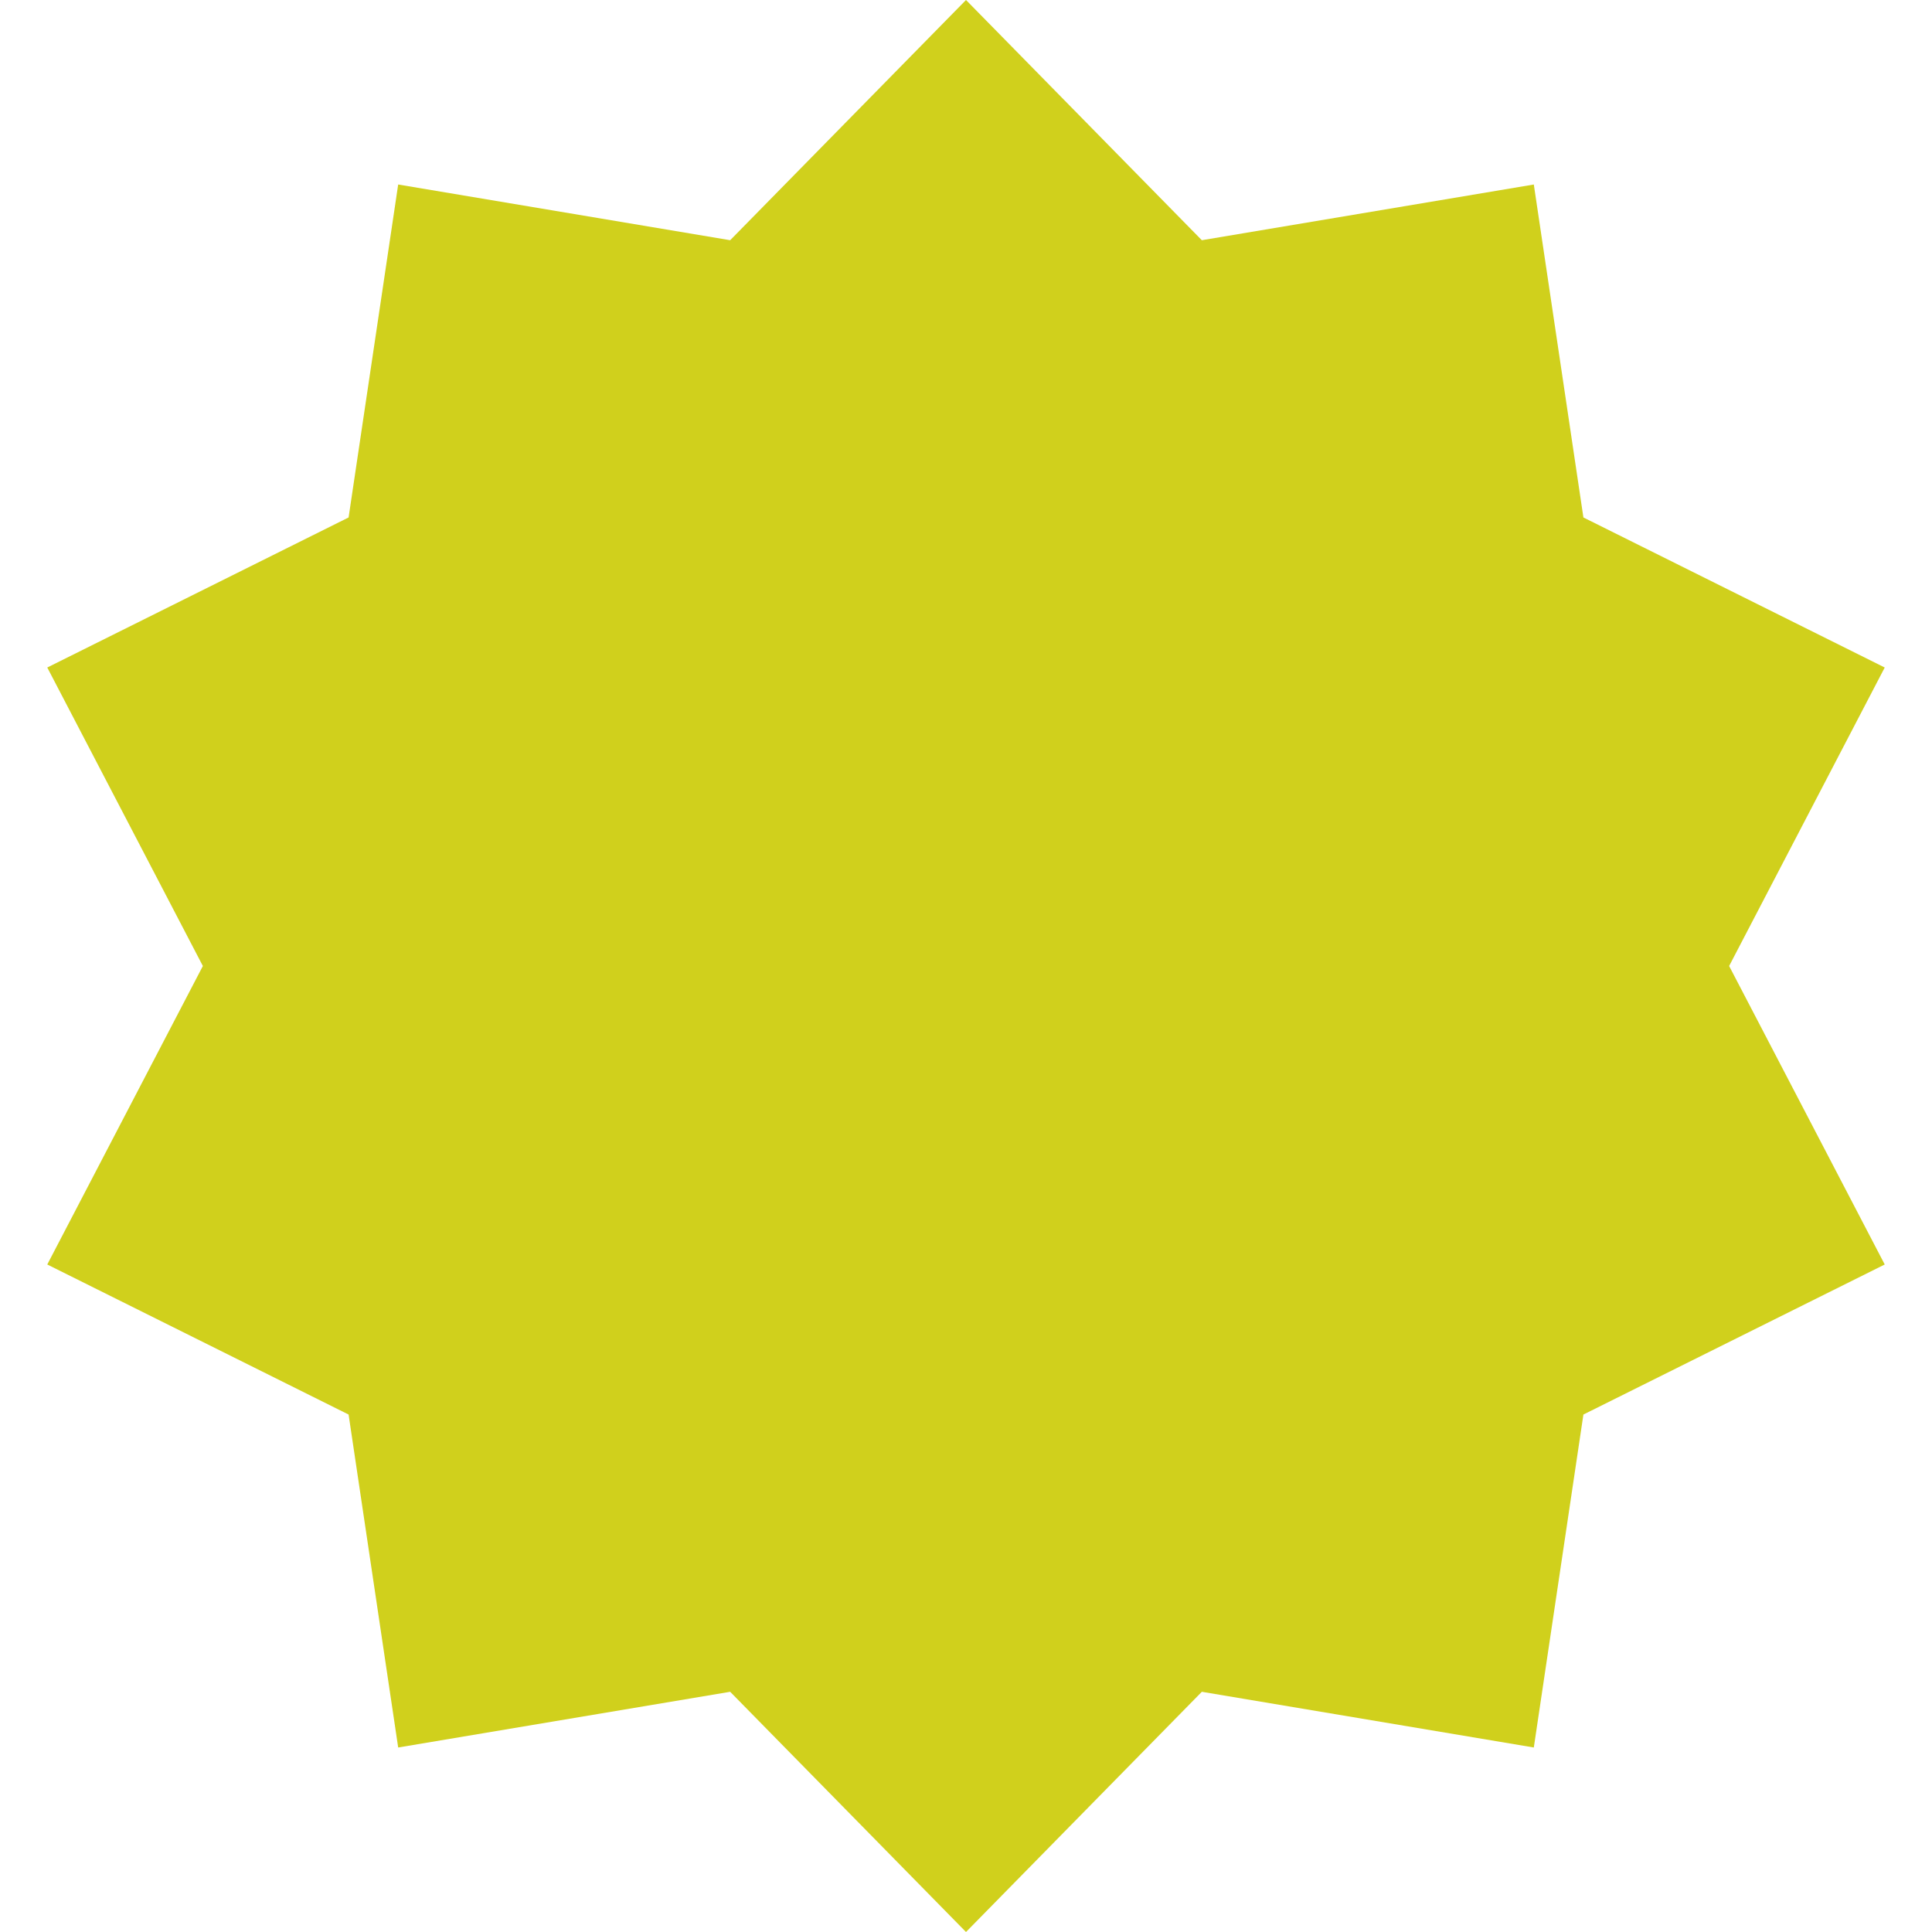
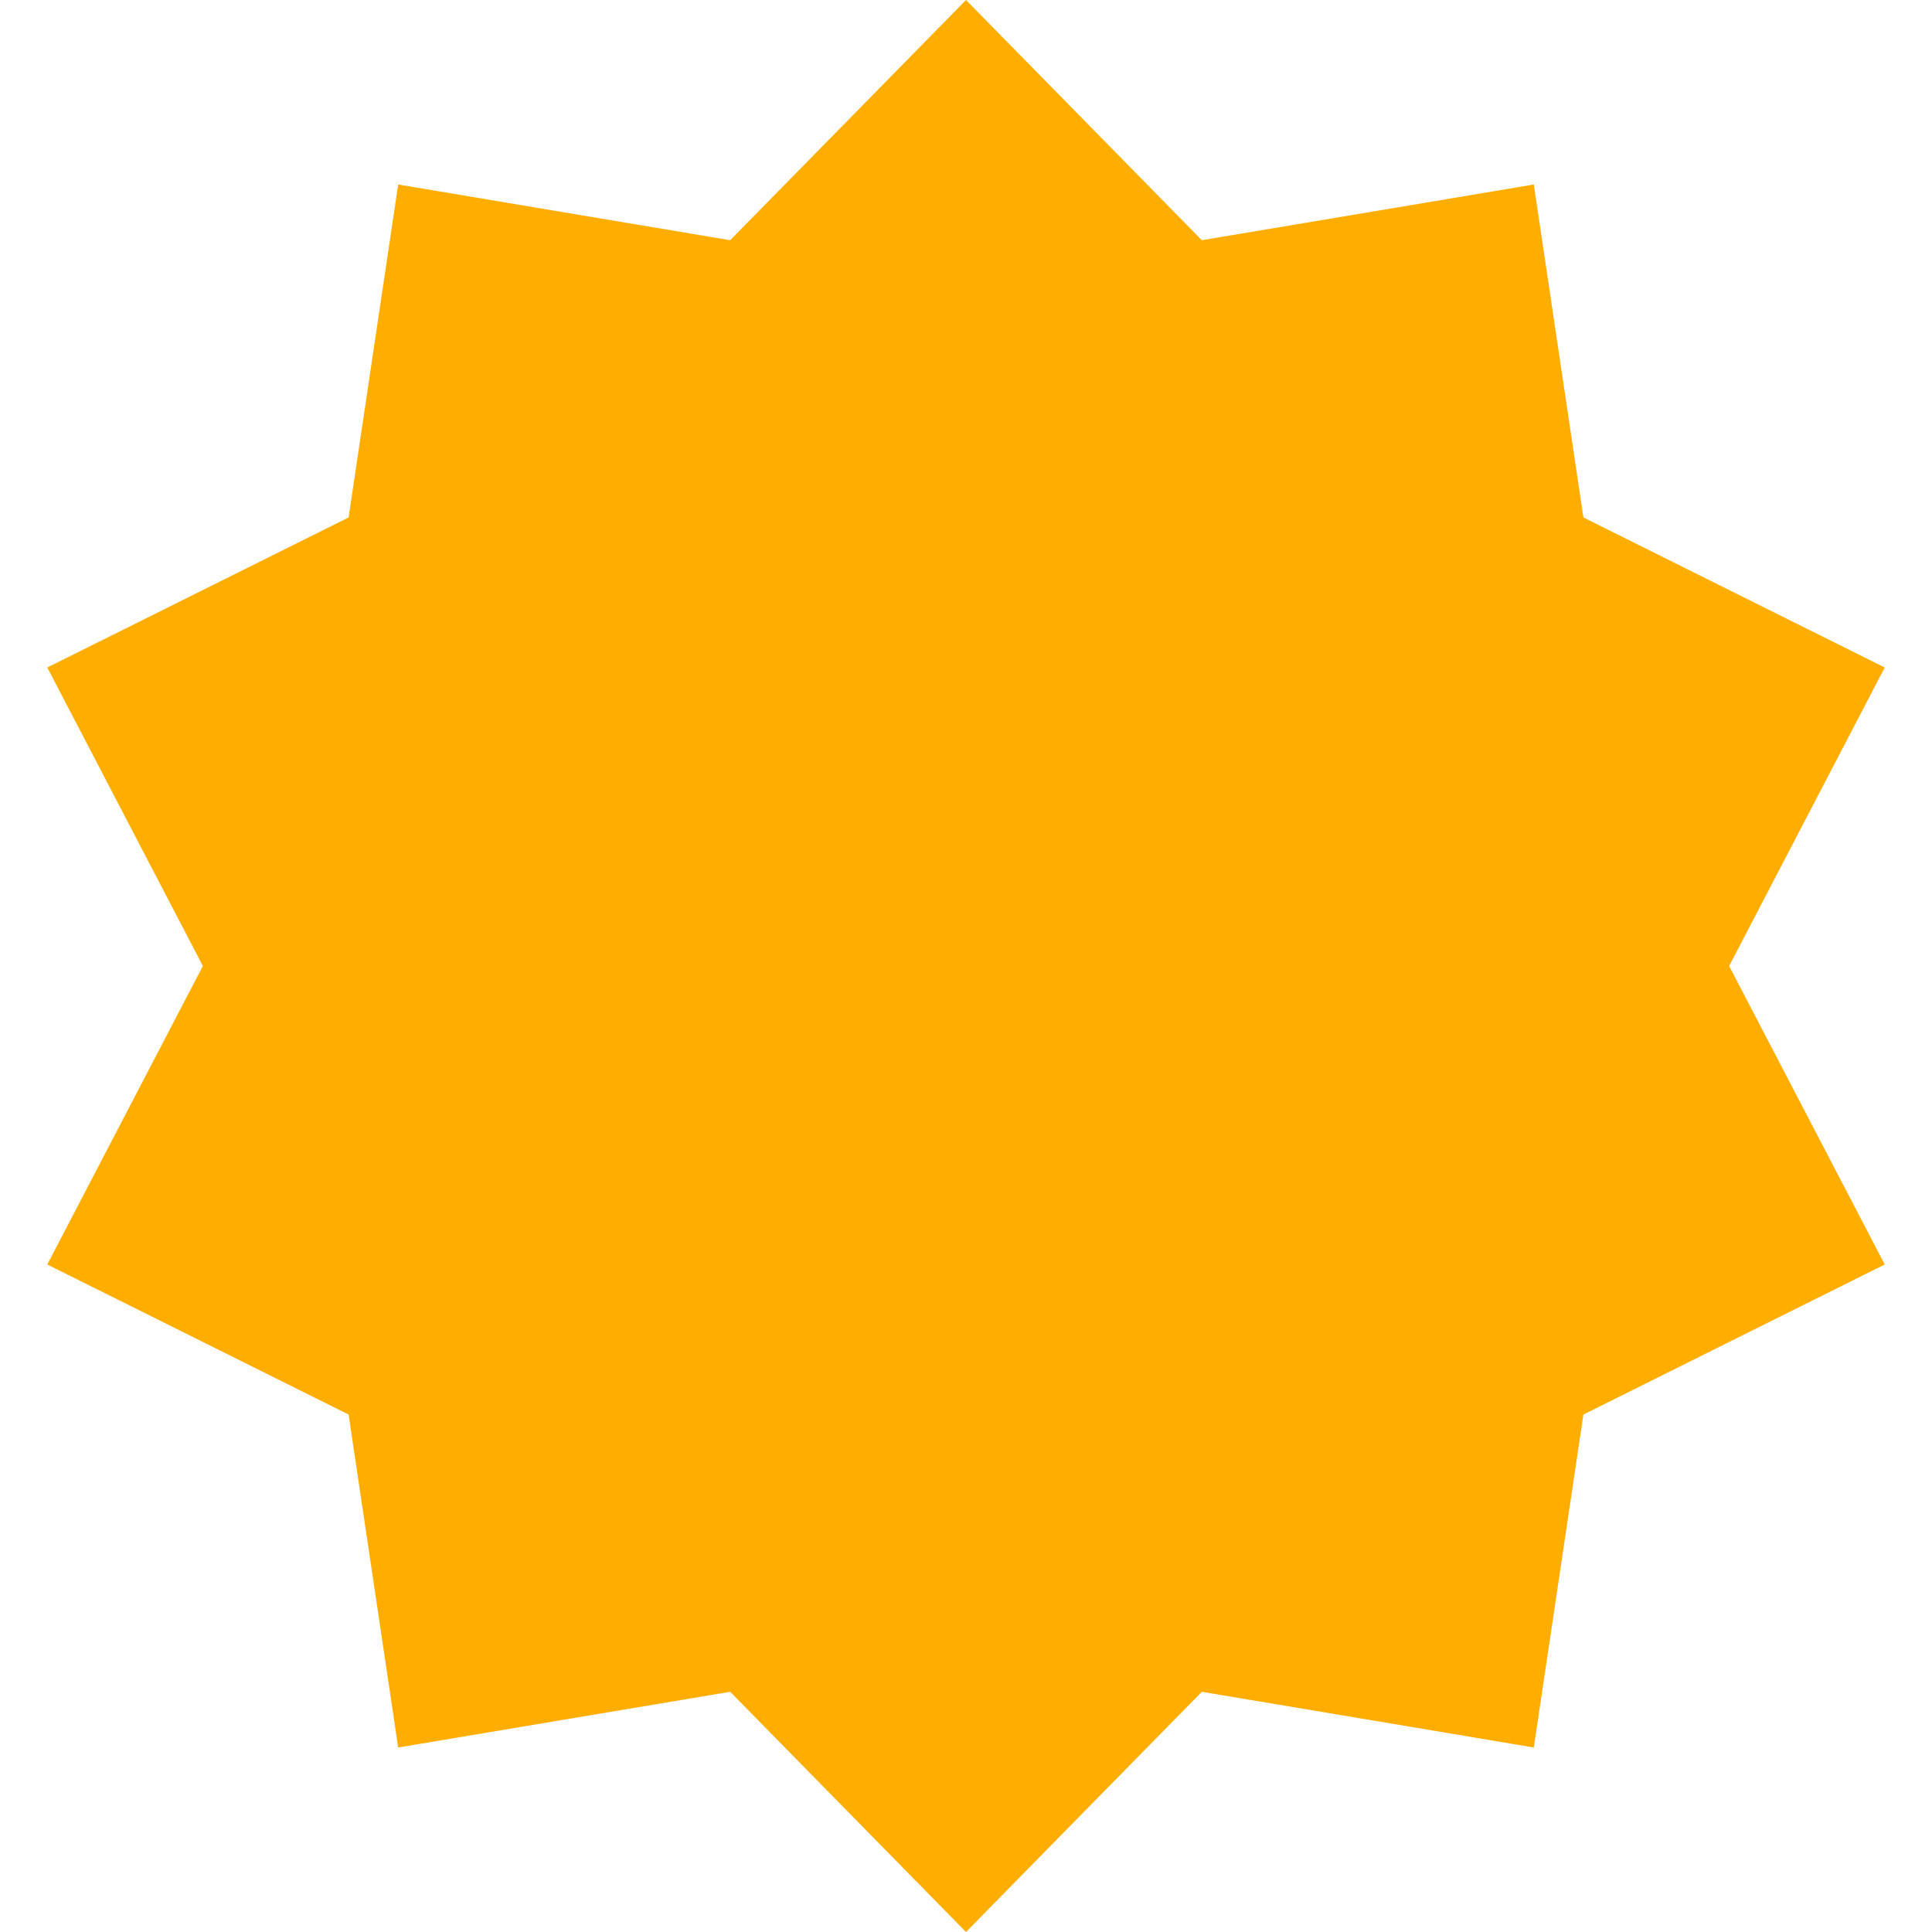
<svg xmlns="http://www.w3.org/2000/svg" width="30" height="30" viewBox="0 0 30 30" fill="none">
-   <path d="M15 0L18.662 3.73L23.817 2.865L24.587 8.035L29.266 10.365L26.85 15L29.266 19.635L24.587 21.965L23.817 27.135L18.662 26.27L15 30L11.338 26.27L6.183 27.135L5.413 21.965L0.734 19.635L3.15 15L0.734 10.365L5.413 8.035L6.183 2.865L11.338 3.73L15 0Z" fill="rgb(208, 208, 28) " />
+   <path d="M15 0L18.662 3.73L23.817 2.865L24.587 8.035L29.266 10.365L26.85 15L29.266 19.635L24.587 21.965L23.817 27.135L18.662 26.27L15 30L11.338 26.27L6.183 27.135L5.413 21.965L0.734 19.635L3.15 15L0.734 10.365L5.413 8.035L6.183 2.865L11.338 3.73L15 0Z" fill=" #FFAE00 " />
</svg>
